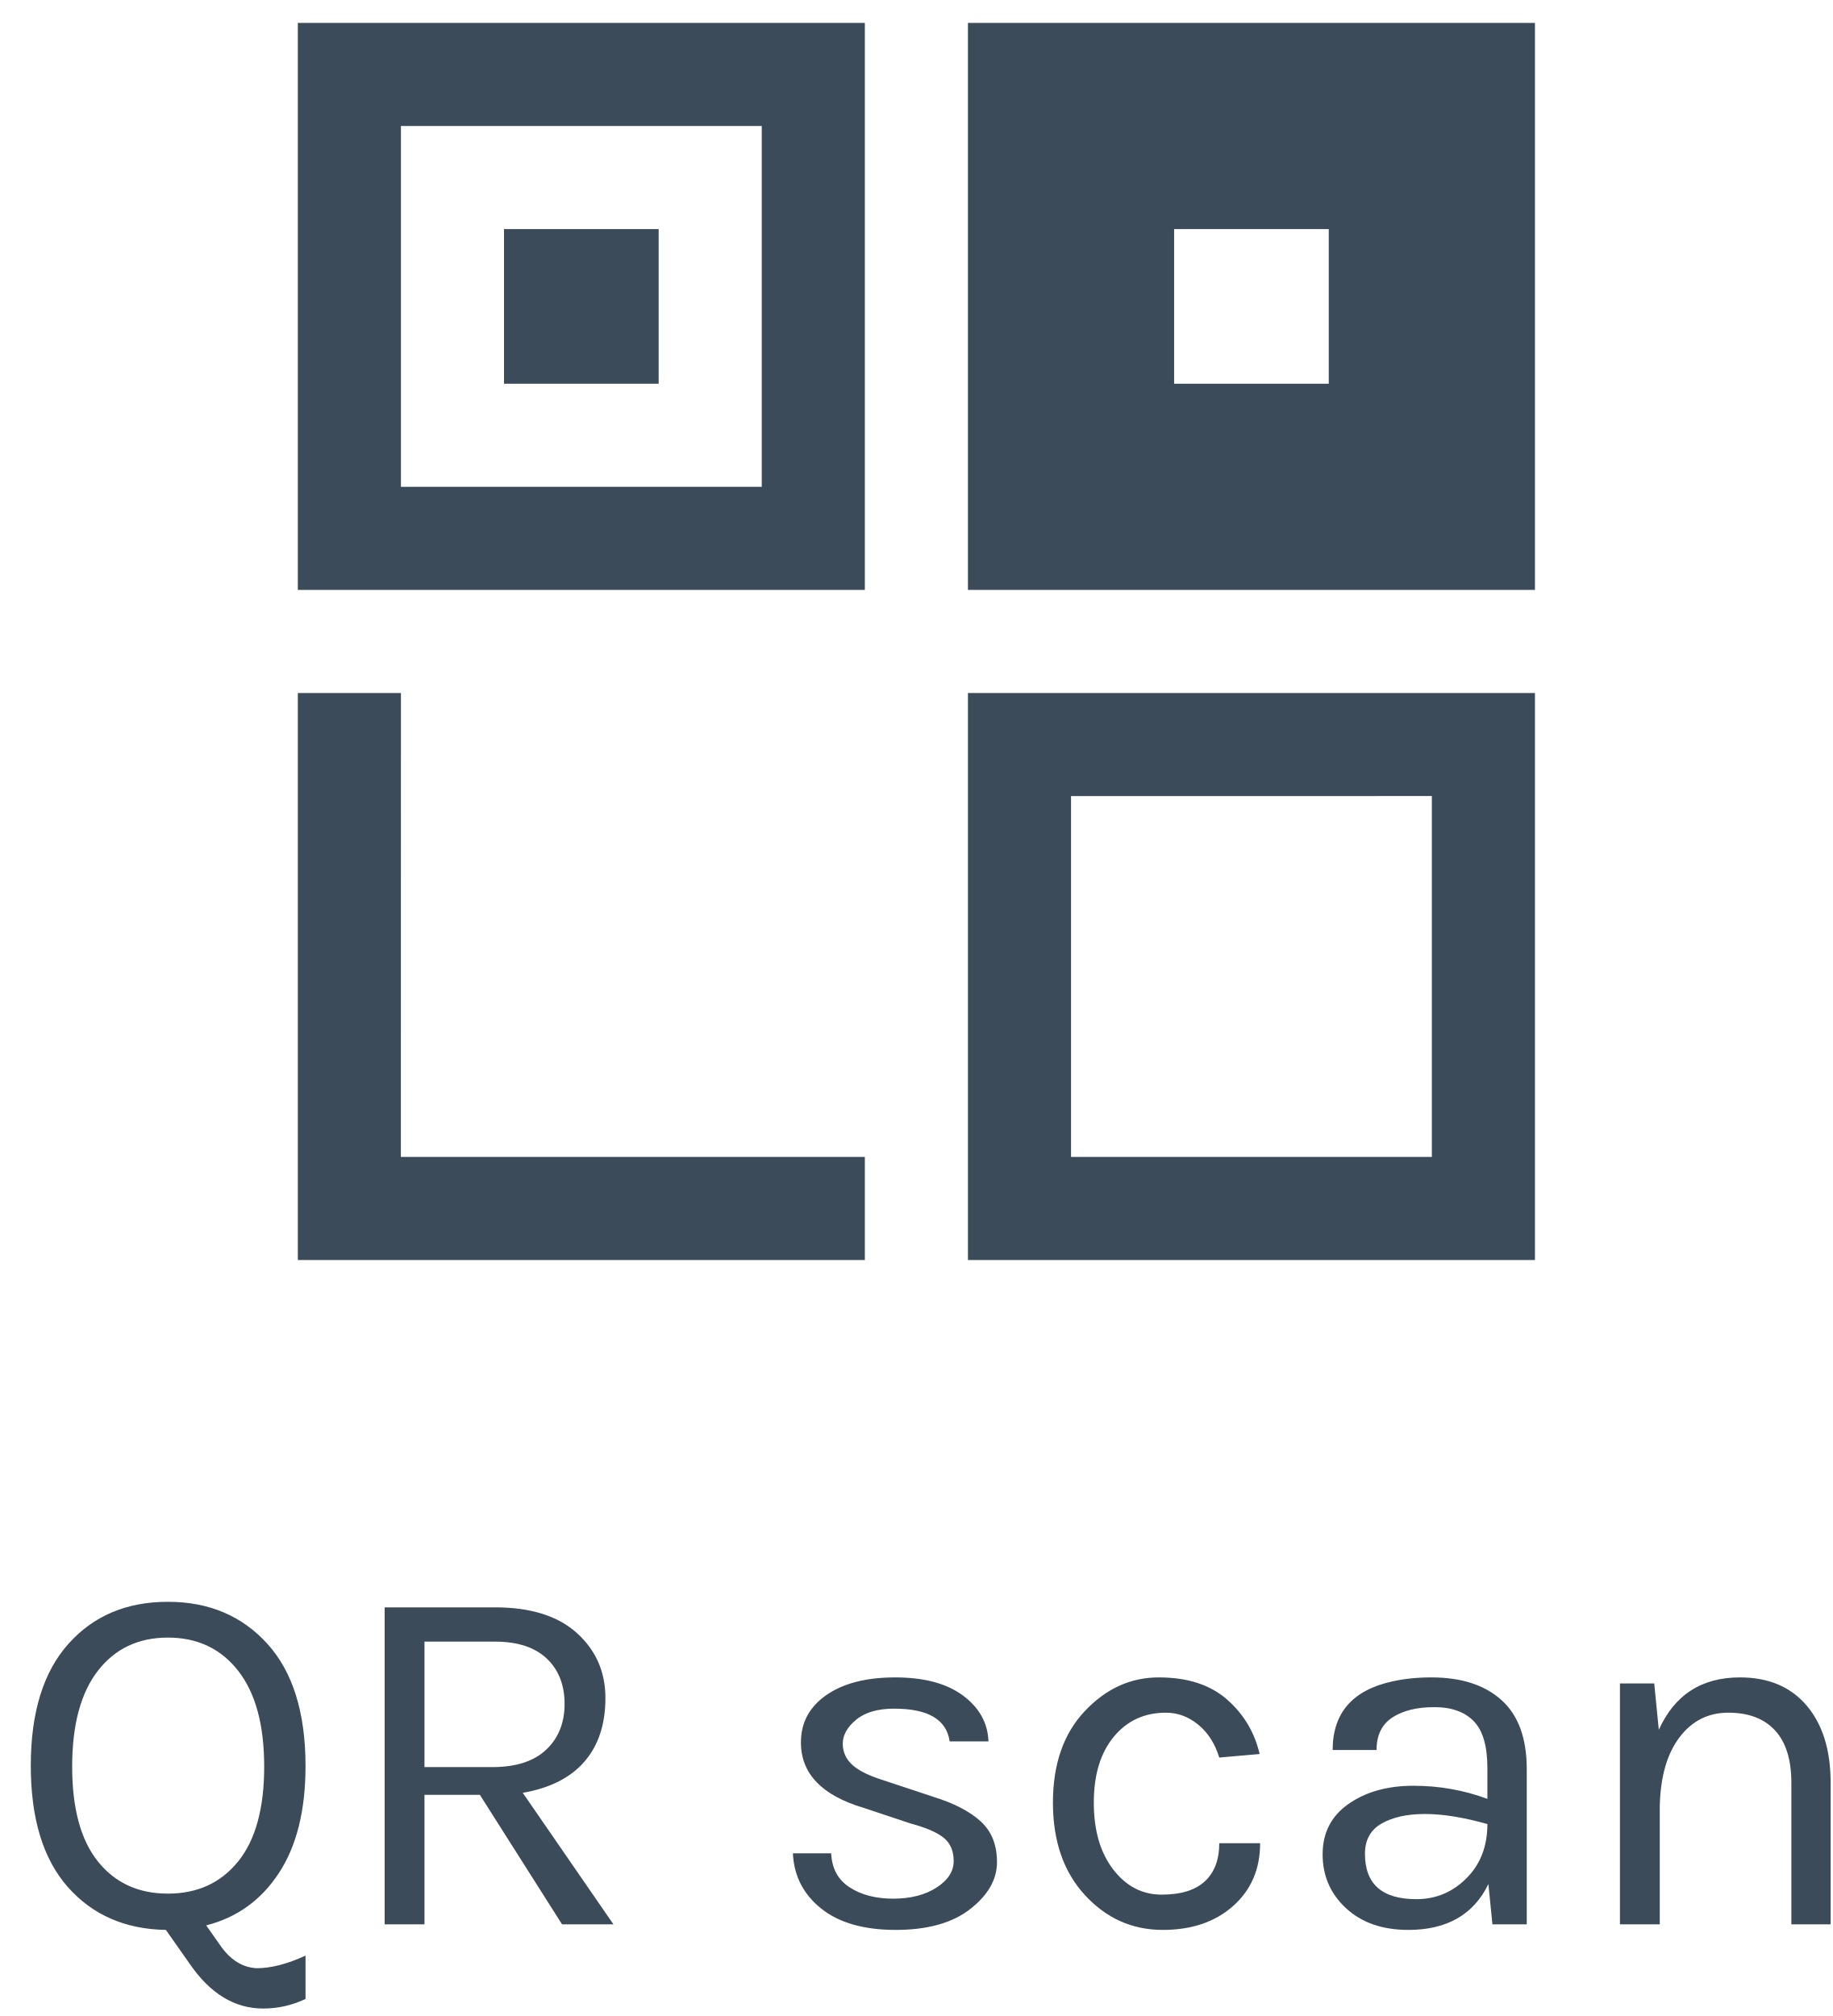
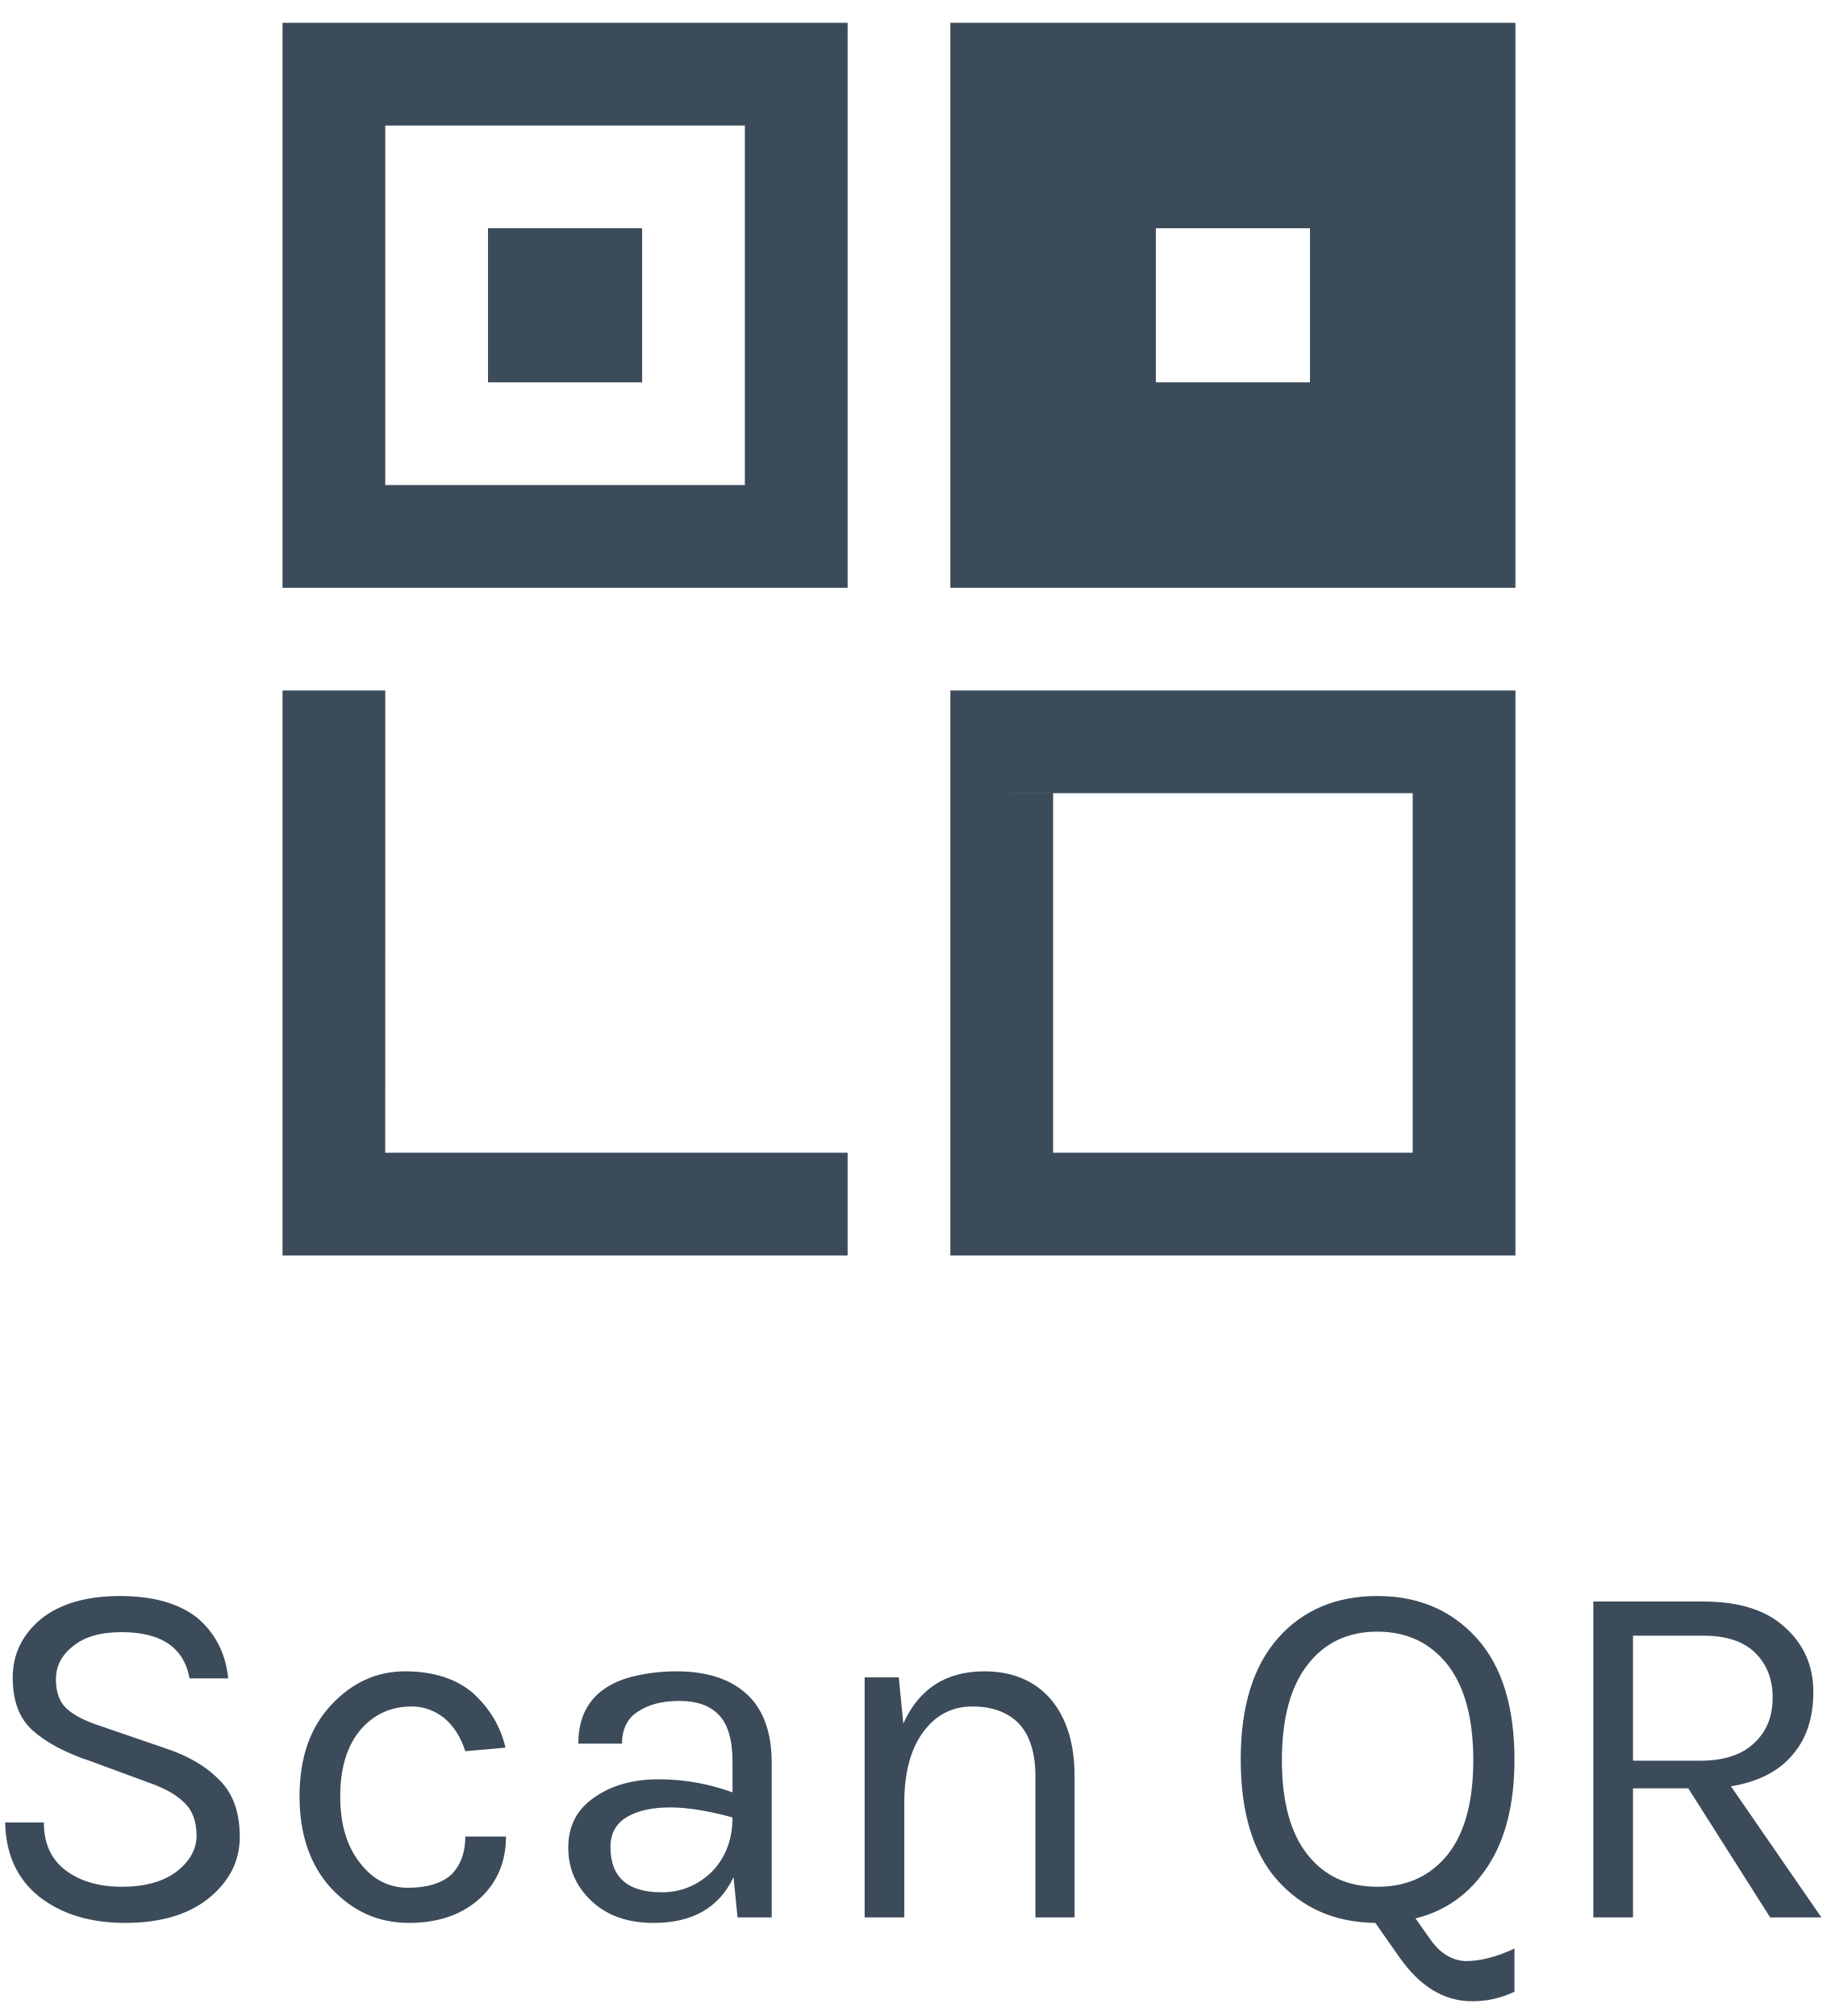
- <svg xmlns="http://www.w3.org/2000/svg" width="40px" height="44px" viewBox="0 0 40 44" version="1.1">
-   <g id="Symbols" stroke="none" stroke-width="1" fill="none" fill-rule="evenodd">
-     <g id="btn/menu/qr/normal" transform="translate(-10, -12)" fill="#3C4B5A">
+ <svg xmlns="http://www.w3.org/2000/svg" width="100%" height="100%" viewBox="0 0 167 184" version="1.1" xml:space="preserve" style="fill-rule:evenodd;clip-rule:evenodd;stroke-linejoin:round;stroke-miterlimit:2;">
+   <g id="Symbols">
+     <g id="btn-menu-qr-normal">
      <g id="Group-2">
-         <g transform="translate(10, 8)">
-           <g id="qr-scan/klein/2" transform="translate(2, 0)">
-             <path d="M16.875,4.5 L16.875,16.875 L4.5,16.875 L4.5,4.5 L16.875,4.5 Z M14.625,6.75 L6.75,6.75 L6.75,14.625 L14.625,14.625 L14.625,6.75 Z M12.375,9 L12.375,12.375 L9,12.375 L9,9 L12.375,9 Z" id="Combined-Shape" />
-             <path d="M31.5,4.5 L31.5,16.875 L19.125,16.875 L19.125,4.5 L31.5,4.5 Z M27,9 L23.625,9 L23.625,12.375 L27,12.375 L27,9 Z" id="Combined-Shape" />
-             <path d="M4.5,19.125 L6.75,19.125 L6.749,29.25 L16.875,29.25 L16.875,31.5 L4.5,31.5 L4.5,19.125 Z" id="Combined-Shape" />
-             <path d="M31.5,19.125 L31.5,31.5 L19.125,31.5 L19.125,21.375 L21.375,21.375 L21.375,29.25 L29.25,29.25 L29.25,21.374 L19.125,21.375 L19.125,19.125 L31.5,19.125 Z" id="Combined-Shape" />
+         <g>
+           <g id="qr-scan-klein-2">
+             <path id="Combined-Shape" d="M77.342,2.083l-0,51.563l-51.563,-0l0,-51.563l51.563,0Zm-9.375,9.375l-32.813,0l0,32.813l32.813,-0l-0,-32.813Zm-9.375,9.375l-0,14.063l-14.063,-0l0,-14.063l14.063,0Z" style="fill:#3c4b5a;" />
+             <path id="Combined-Shape1" d="M138.279,2.083l0,51.563l-51.562,-0l-0,-51.563l51.562,0Zm-18.75,18.75l-14.062,0l-0,14.063l14.062,-0l0,-14.063Z" style="fill:#3c4b5a;" />
+             <path id="Combined-Shape2" d="M25.779,63.021l9.375,-0l-0.004,42.187l42.192,0l-0,9.375l-51.563,0l0,-51.562Z" style="fill:#3c4b5a;" />
+             <path id="Combined-Shape3" d="M138.279,63.021l0,51.562l-51.562,0l-0,-42.187l9.375,-0l-0,32.812l32.812,0l0,-32.816l-42.187,0.004l-0,-9.375l51.562,-0Z" style="fill:#3c4b5a;" />
          </g>
-           <path d="M6.668,47.628 C6.374,47.767 6.066,47.837 5.744,47.837 C5.12,47.837 4.585,47.511 4.138,46.858 L3.62,46.121 C2.733,46.106 2.02,45.795 1.481,45.186 C0.942,44.577 0.672,43.694 0.672,42.535 C0.672,41.376 0.946,40.491 1.492,39.879 C2.038,39.266 2.762,38.96 3.664,38.96 C4.559,38.96 5.283,39.266 5.837,39.879 C6.391,40.491 6.668,41.38 6.668,42.546 C6.668,43.514 6.473,44.293 6.085,44.883 C5.696,45.474 5.168,45.853 4.5,46.022 L4.841,46.506 C5.054,46.792 5.307,46.942 5.601,46.957 C5.916,46.957 6.271,46.865 6.668,46.682 L6.668,47.628 Z M3.664,39.741 C3.019,39.741 2.51,39.983 2.135,40.467 C1.761,40.951 1.575,41.648 1.575,42.557 C1.575,43.466 1.761,44.156 2.135,44.625 C2.51,45.094 3.019,45.329 3.664,45.329 C4.31,45.329 4.821,45.094 5.199,44.625 C5.577,44.156 5.766,43.466 5.766,42.557 C5.766,41.648 5.577,40.951 5.199,40.467 C4.821,39.983 4.31,39.741 3.664,39.741 Z M13.213,41.061 C13.213,41.633 13.06,42.095 12.756,42.447 C12.452,42.799 12.003,43.026 11.409,43.129 L13.389,46 L12.267,46 L10.473,43.173 L9.264,43.173 L9.264,46 L8.395,46 L8.395,39.081 L10.803,39.081 C11.581,39.081 12.177,39.268 12.591,39.642 C13.005,40.016 13.213,40.489 13.213,41.061 Z M10.738,42.568 C11.258,42.568 11.652,42.442 11.92,42.188 C12.188,41.935 12.322,41.602 12.322,41.188 C12.322,40.773 12.191,40.443 11.931,40.197 C11.671,39.952 11.295,39.829 10.803,39.829 L9.264,39.829 L9.264,42.568 L10.738,42.568 Z M17.48,42.029 C17.48,41.596 17.666,41.252 18.036,40.995 C18.406,40.738 18.907,40.61 19.538,40.61 C20.168,40.61 20.661,40.742 21.017,41.006 C21.373,41.27 21.558,41.604 21.573,42.007 L20.726,42.007 C20.659,41.53 20.256,41.292 19.515,41.292 C19.156,41.292 18.879,41.373 18.685,41.534 C18.491,41.695 18.393,41.869 18.393,42.056 C18.393,42.244 18.467,42.401 18.613,42.529 C18.736,42.636 18.919,42.732 19.163,42.816 L20.373,43.217 C20.821,43.356 21.164,43.534 21.402,43.751 C21.64,43.967 21.759,44.264 21.759,44.642 C21.759,45.019 21.565,45.36 21.177,45.664 C20.788,45.969 20.245,46.121 19.549,46.121 C18.852,46.121 18.309,45.965 17.921,45.654 C17.532,45.342 17.327,44.94 17.305,44.449 L18.14,44.449 C18.155,44.779 18.289,45.026 18.542,45.191 C18.795,45.357 19.112,45.439 19.494,45.439 C19.875,45.439 20.19,45.358 20.439,45.197 C20.689,45.036 20.814,44.843 20.814,44.62 C20.814,44.396 20.74,44.225 20.593,44.108 C20.447,43.991 20.209,43.888 19.878,43.8 L18.855,43.459 C17.939,43.188 17.48,42.711 17.48,42.029 Z M25.291,40.61 C25.914,40.61 26.409,40.769 26.776,41.089 C27.142,41.408 27.38,41.805 27.491,42.282 L26.61,42.359 C26.515,42.051 26.361,41.811 26.148,41.639 C25.936,41.466 25.701,41.38 25.445,41.38 C24.975,41.38 24.596,41.556 24.306,41.908 C24.016,42.26 23.872,42.738 23.872,43.343 C23.872,43.949 24.013,44.434 24.295,44.801 C24.577,45.168 24.929,45.351 25.351,45.351 C25.773,45.351 26.088,45.254 26.297,45.059 C26.506,44.865 26.61,44.588 26.61,44.229 L27.502,44.229 C27.502,44.794 27.305,45.25 26.913,45.599 C26.521,45.947 26.009,46.121 25.378,46.121 C24.711,46.121 24.145,45.868 23.679,45.362 C23.213,44.856 22.98,44.183 22.98,43.343 C22.98,42.504 23.211,41.838 23.674,41.347 C24.136,40.856 24.674,40.61 25.291,40.61 Z M32.462,42.59 C32.462,42.113 32.364,41.772 32.166,41.567 C31.967,41.362 31.68,41.259 31.302,41.259 C30.924,41.259 30.62,41.334 30.389,41.484 C30.158,41.635 30.043,41.871 30.043,42.194 L29.085,42.194 C29.085,41.387 29.518,40.889 30.384,40.698 C30.648,40.639 30.933,40.61 31.241,40.61 C31.894,40.61 32.404,40.775 32.77,41.105 C33.137,41.435 33.321,41.937 33.321,42.612 L33.321,46 L32.572,46 L32.484,45.12 C32.162,45.787 31.579,46.121 30.735,46.121 C30.171,46.121 29.718,45.963 29.377,45.648 C29.036,45.333 28.866,44.94 28.866,44.471 C28.866,44.002 29.054,43.635 29.432,43.371 C29.81,43.107 30.281,42.975 30.846,42.975 C31.41,42.975 31.949,43.07 32.462,43.261 L32.462,42.59 Z M32.462,43.811 C31.942,43.664 31.487,43.591 31.099,43.591 C30.71,43.591 30.395,43.661 30.152,43.8 C29.91,43.939 29.79,44.159 29.79,44.46 C29.79,45.12 30.163,45.45 30.912,45.45 C31.337,45.45 31.702,45.298 32.006,44.993 C32.31,44.689 32.462,44.295 32.462,43.811 Z M36.203,41.754 C36.547,40.991 37.137,40.61 37.974,40.61 C38.597,40.61 39.083,40.815 39.431,41.226 C39.779,41.637 39.953,42.198 39.953,42.909 L39.953,46 L39.096,46 L39.096,42.909 C39.096,42.403 38.976,42.022 38.738,41.765 C38.5,41.508 38.161,41.38 37.721,41.38 C37.28,41.38 36.925,41.56 36.654,41.919 C36.382,42.278 36.239,42.777 36.224,43.415 L36.224,46 L35.355,46 L35.355,40.742 L36.103,40.742 L36.203,41.754 Z" id="QRscan" fill-rule="nonzero" />
+         </g>
+       </g>
+       <g transform="matrix(4.16667,0,0,4.16667,-11.1029,10.1852)">
+         <g transform="matrix(11,0,0,11,2.0192,39.5556)">
+           <path d="M0.436,-0.476c-0.011,-0.061 -0.056,-0.092 -0.135,-0.092c-0.042,0 -0.074,0.009 -0.097,0.028c-0.023,0.018 -0.034,0.04 -0.034,0.066c0,0.025 0.007,0.045 0.021,0.058c0.014,0.013 0.037,0.025 0.068,0.035l0.131,0.045c0.045,0.015 0.08,0.036 0.106,0.063c0.027,0.027 0.04,0.064 0.04,0.113c0,0.048 -0.021,0.089 -0.062,0.122c-0.041,0.033 -0.097,0.049 -0.166,0.049c-0.069,0 -0.126,-0.017 -0.171,-0.052c-0.044,-0.035 -0.067,-0.085 -0.068,-0.148l0.077,0c-0,0.041 0.014,0.073 0.043,0.095c0.029,0.022 0.067,0.033 0.112,0.033c0.046,0 0.082,-0.01 0.109,-0.03c0.027,-0.021 0.04,-0.045 0.04,-0.072c0,-0.028 -0.008,-0.05 -0.025,-0.066c-0.016,-0.016 -0.04,-0.029 -0.072,-0.04l-0.111,-0.041c-0.052,-0.017 -0.091,-0.038 -0.118,-0.062c-0.027,-0.024 -0.04,-0.059 -0.04,-0.106c0,-0.046 0.019,-0.085 0.056,-0.116c0.037,-0.03 0.09,-0.046 0.157,-0.046c0.067,0 0.119,0.015 0.155,0.044c0.035,0.03 0.056,0.07 0.061,0.12l-0.077,-0Z" style="fill:#3c4b5a;fill-rule:nonzero;" />
+         </g>
+         <g transform="matrix(11,0,0,11,8.6742,39.5556)">
+           <path d="M0.26,-0.49c0.057,0 0.102,0.015 0.135,0.043c0.033,0.03 0.055,0.066 0.065,0.109l-0.08,0.007c-0.009,-0.028 -0.023,-0.05 -0.042,-0.066c-0.019,-0.015 -0.041,-0.023 -0.064,-0.023c-0.043,0 -0.077,0.016 -0.104,0.048c-0.026,0.032 -0.039,0.076 -0.039,0.131c0,0.055 0.013,0.099 0.039,0.132c0.025,0.033 0.057,0.05 0.096,0.05c0.038,0 0.067,-0.009 0.086,-0.026c0.018,-0.018 0.028,-0.043 0.028,-0.076l0.081,0c-0,0.051 -0.018,0.093 -0.054,0.125c-0.035,0.031 -0.082,0.047 -0.139,0.047c-0.061,0 -0.112,-0.023 -0.155,-0.069c-0.042,-0.046 -0.063,-0.107 -0.063,-0.183c-0,-0.077 0.021,-0.137 0.063,-0.182c0.042,-0.045 0.091,-0.067 0.147,-0.067Z" style="fill:#3c4b5a;fill-rule:nonzero;" />
+         </g>
+         <g transform="matrix(11,0,0,11,14.3392,39.5556)">
+           <path d="M0.397,-0.31c0,-0.043 -0.009,-0.074 -0.027,-0.093c-0.018,-0.019 -0.044,-0.028 -0.079,-0.028c-0.034,0 -0.061,0.007 -0.082,0.021c-0.021,0.013 -0.032,0.035 -0.032,0.064l-0.087,0c0,-0.073 0.039,-0.119 0.118,-0.136c0.024,-0.005 0.05,-0.008 0.078,-0.008c0.059,0 0.106,0.015 0.139,0.045c0.033,0.03 0.05,0.076 0.05,0.137l0,0.308l-0.068,0l-0.008,-0.08c-0.029,0.061 -0.082,0.091 -0.159,0.091c-0.051,0 -0.092,-0.014 -0.123,-0.043c-0.031,-0.029 -0.047,-0.064 -0.047,-0.107c0,-0.043 0.017,-0.076 0.052,-0.1c0.034,-0.024 0.077,-0.036 0.128,-0.036c0.051,0 0.1,0.009 0.147,0.026l0,-0.061Zm0,0.111c-0.047,-0.013 -0.089,-0.02 -0.124,-0.02c-0.035,0 -0.064,0.006 -0.086,0.019c-0.022,0.013 -0.033,0.033 -0.033,0.06c0,0.06 0.034,0.09 0.102,0.09c0.039,0 0.072,-0.014 0.1,-0.041c0.027,-0.028 0.041,-0.064 0.041,-0.108Z" style="fill:#3c4b5a;fill-rule:nonzero;" />
+         </g>
+         <g transform="matrix(11,0,0,11,20.4992,39.5556)">
+           <path d="M0.177,-0.386c0.031,-0.069 0.085,-0.104 0.161,-0.104c0.057,0 0.101,0.019 0.133,0.056c0.031,0.037 0.047,0.088 0.047,0.153l0,0.281l-0.078,-0l0,-0.281c0,-0.046 -0.011,-0.081 -0.032,-0.104c-0.022,-0.023 -0.053,-0.035 -0.093,-0.035c-0.04,0 -0.072,0.016 -0.097,0.049c-0.025,0.033 -0.038,0.078 -0.039,0.136l-0,0.235l-0.079,0l-0,-0.478l0.068,0l0.009,0.092Z" style="fill:#3c4b5a;fill-rule:nonzero;" />
+         </g>
+         <g transform="matrix(11,0,0,11,29.2742,39.5556)">
+           <path d="M0.596,0.148c-0.027,0.013 -0.055,0.019 -0.084,0.019c-0.057,0 -0.105,-0.03 -0.146,-0.089l-0.047,-0.067c-0.081,-0.001 -0.146,-0.03 -0.195,-0.085c-0.049,-0.055 -0.073,-0.136 -0.073,-0.241c0,-0.105 0.025,-0.186 0.075,-0.242c0.049,-0.055 0.115,-0.083 0.197,-0.083c0.081,-0 0.147,0.028 0.197,0.083c0.051,0.056 0.076,0.137 0.076,0.243c0,0.088 -0.018,0.159 -0.053,0.212c-0.035,0.054 -0.083,0.089 -0.144,0.104l0.031,0.044c0.019,0.026 0.042,0.04 0.069,0.041c0.029,-0 0.061,-0.008 0.097,-0.025l0,0.086Zm-0.273,-0.717c-0.059,-0 -0.105,0.022 -0.139,0.066c-0.034,0.044 -0.051,0.107 -0.051,0.19c0,0.083 0.017,0.145 0.051,0.188c0.034,0.043 0.08,0.064 0.139,0.064c0.059,-0 0.105,-0.021 0.14,-0.064c0.034,-0.043 0.051,-0.105 0.051,-0.188c0,-0.083 -0.017,-0.146 -0.051,-0.19c-0.035,-0.044 -0.081,-0.066 -0.14,-0.066Z" style="fill:#3c4b5a;fill-rule:nonzero;" />
+         </g>
+         <g transform="matrix(11,0,0,11,36.4462,39.5556)">
+           <path d="M0.539,-0.449c0,0.052 -0.014,0.094 -0.042,0.126c-0.027,0.032 -0.068,0.053 -0.122,0.062l0.18,0.261l-0.102,-0l-0.163,-0.257l-0.11,0l-0,0.257l-0.079,-0l-0,-0.629l0.219,0c0.071,0 0.125,0.017 0.162,0.051c0.038,0.034 0.057,0.077 0.057,0.129Zm-0.225,0.137c0.047,-0 0.083,-0.012 0.107,-0.035c0.025,-0.023 0.037,-0.053 0.037,-0.091c-0,-0.037 -0.012,-0.067 -0.036,-0.09c-0.023,-0.022 -0.057,-0.033 -0.102,-0.033l-0.14,-0l-0,0.249l0.134,-0Z" style="fill:#3c4b5a;fill-rule:nonzero;" />
        </g>
      </g>
    </g>
  </g>
</svg>
